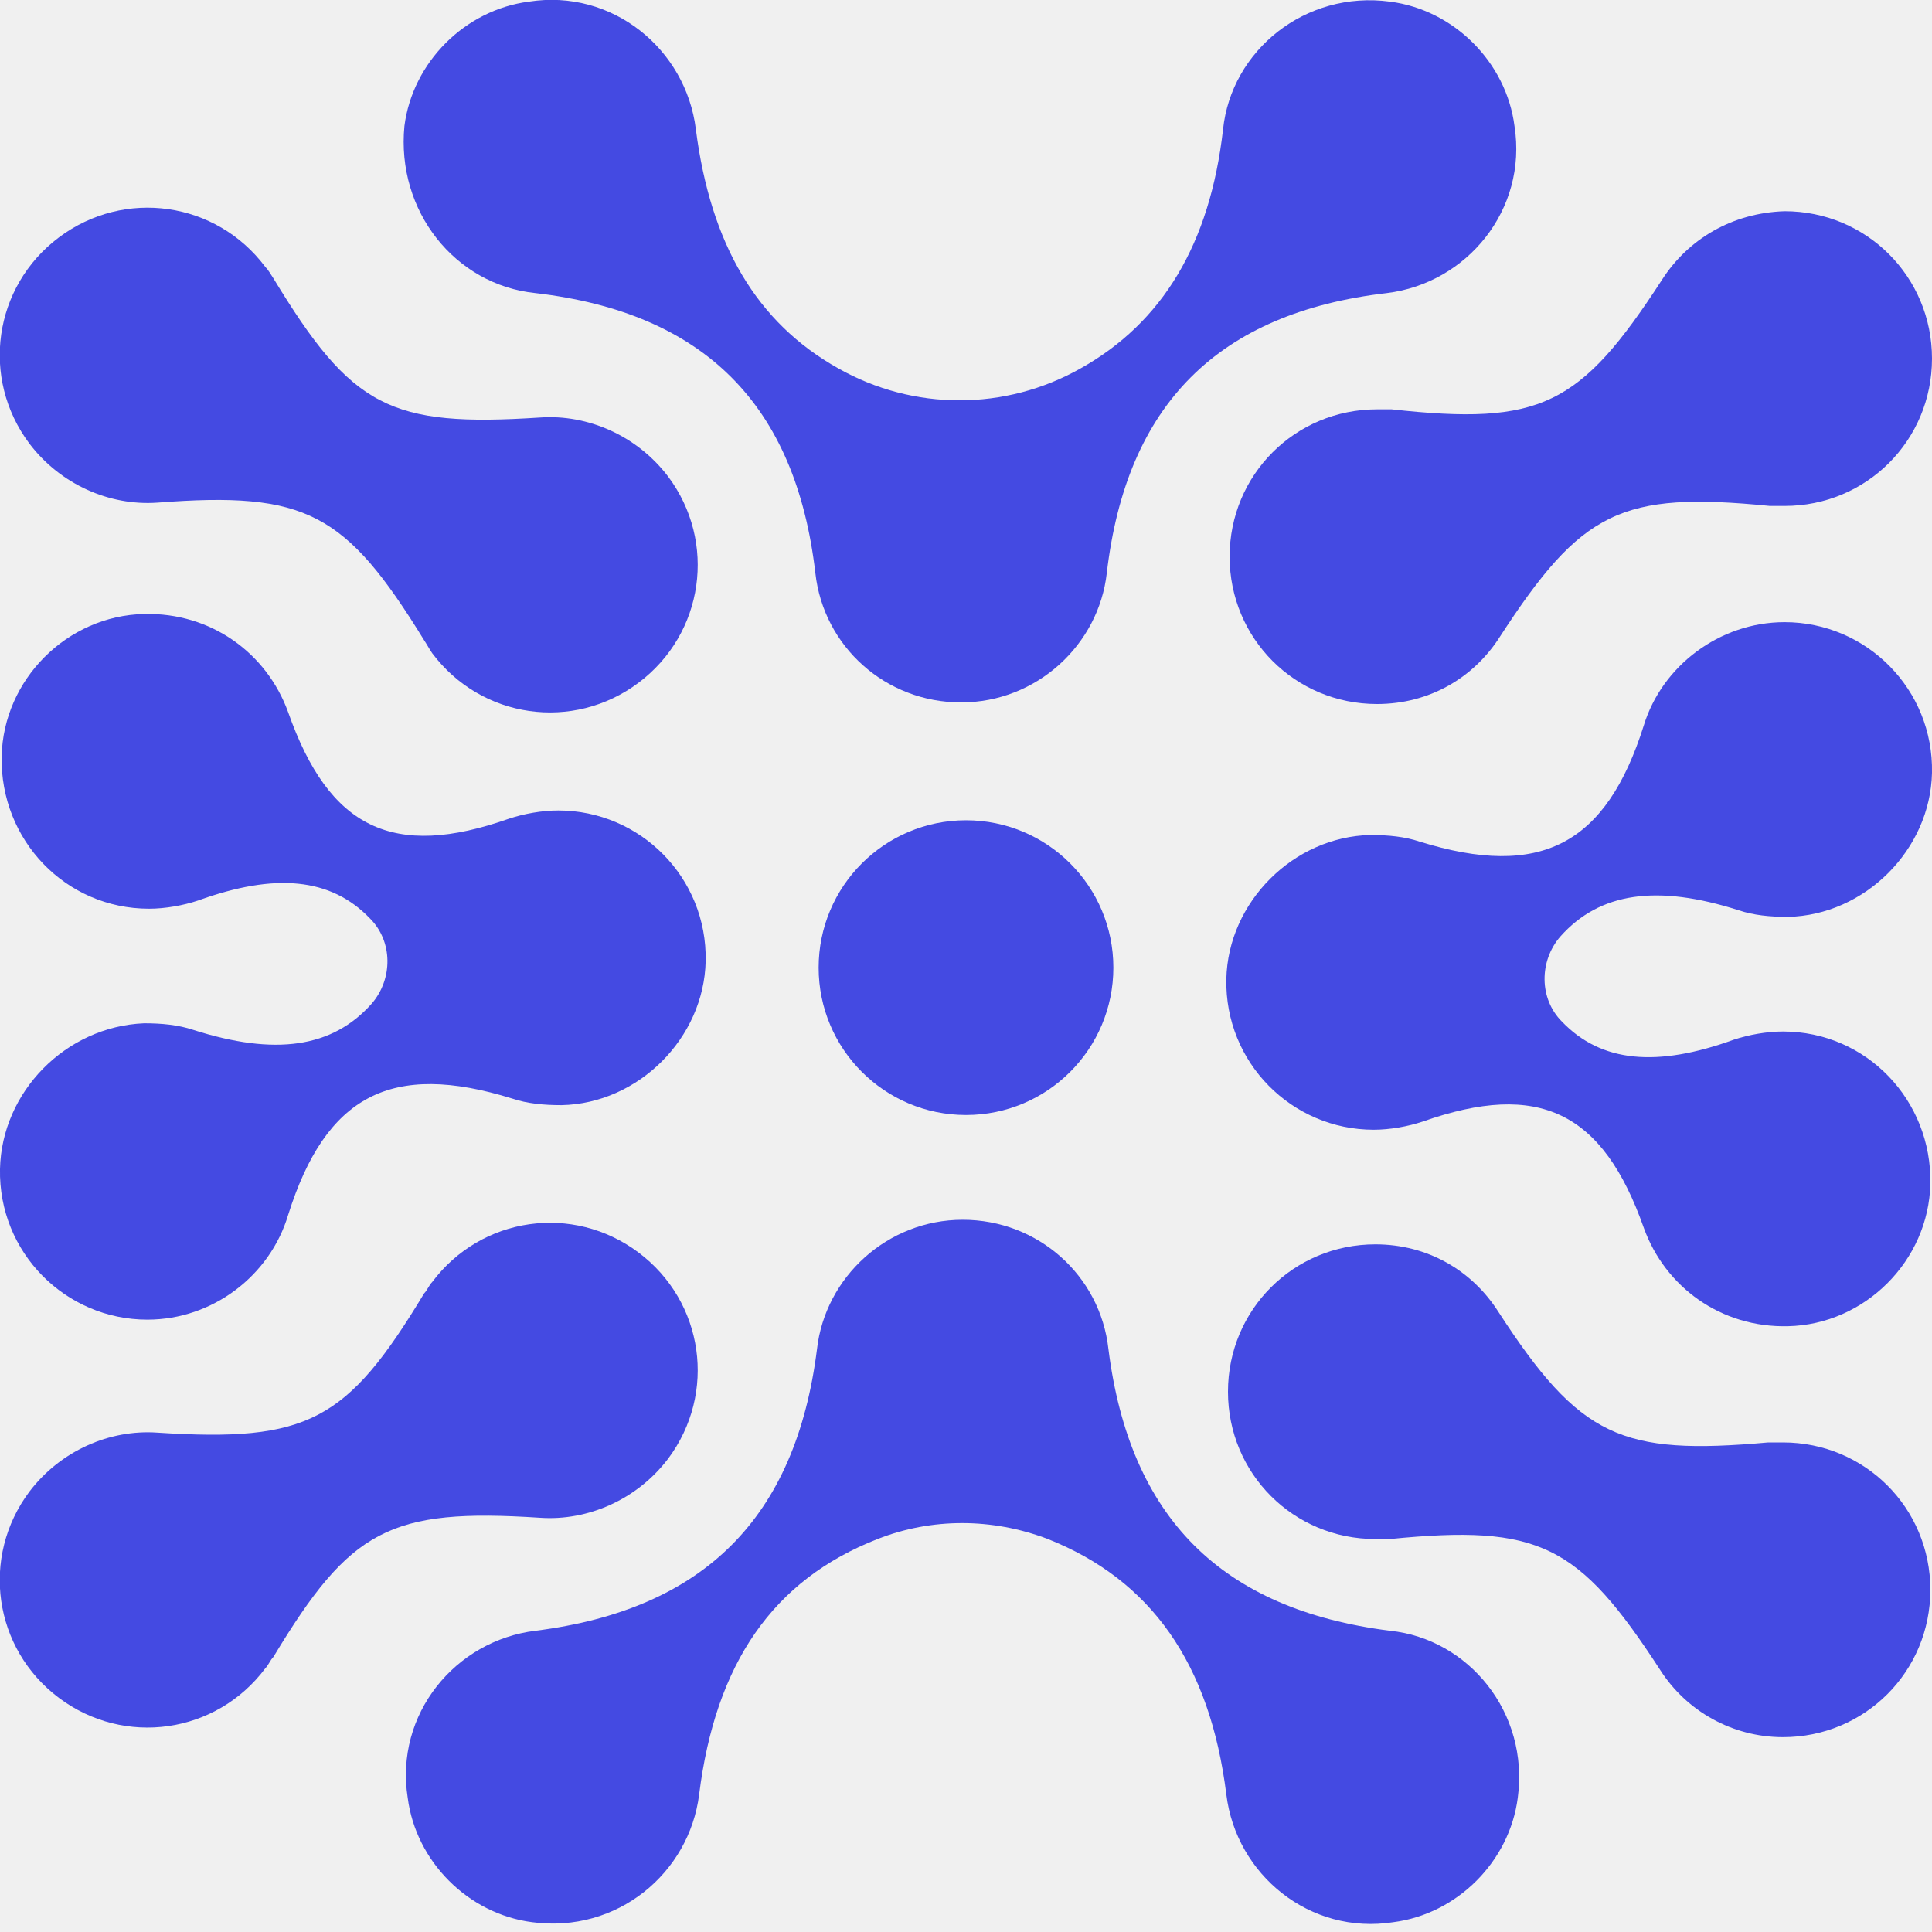
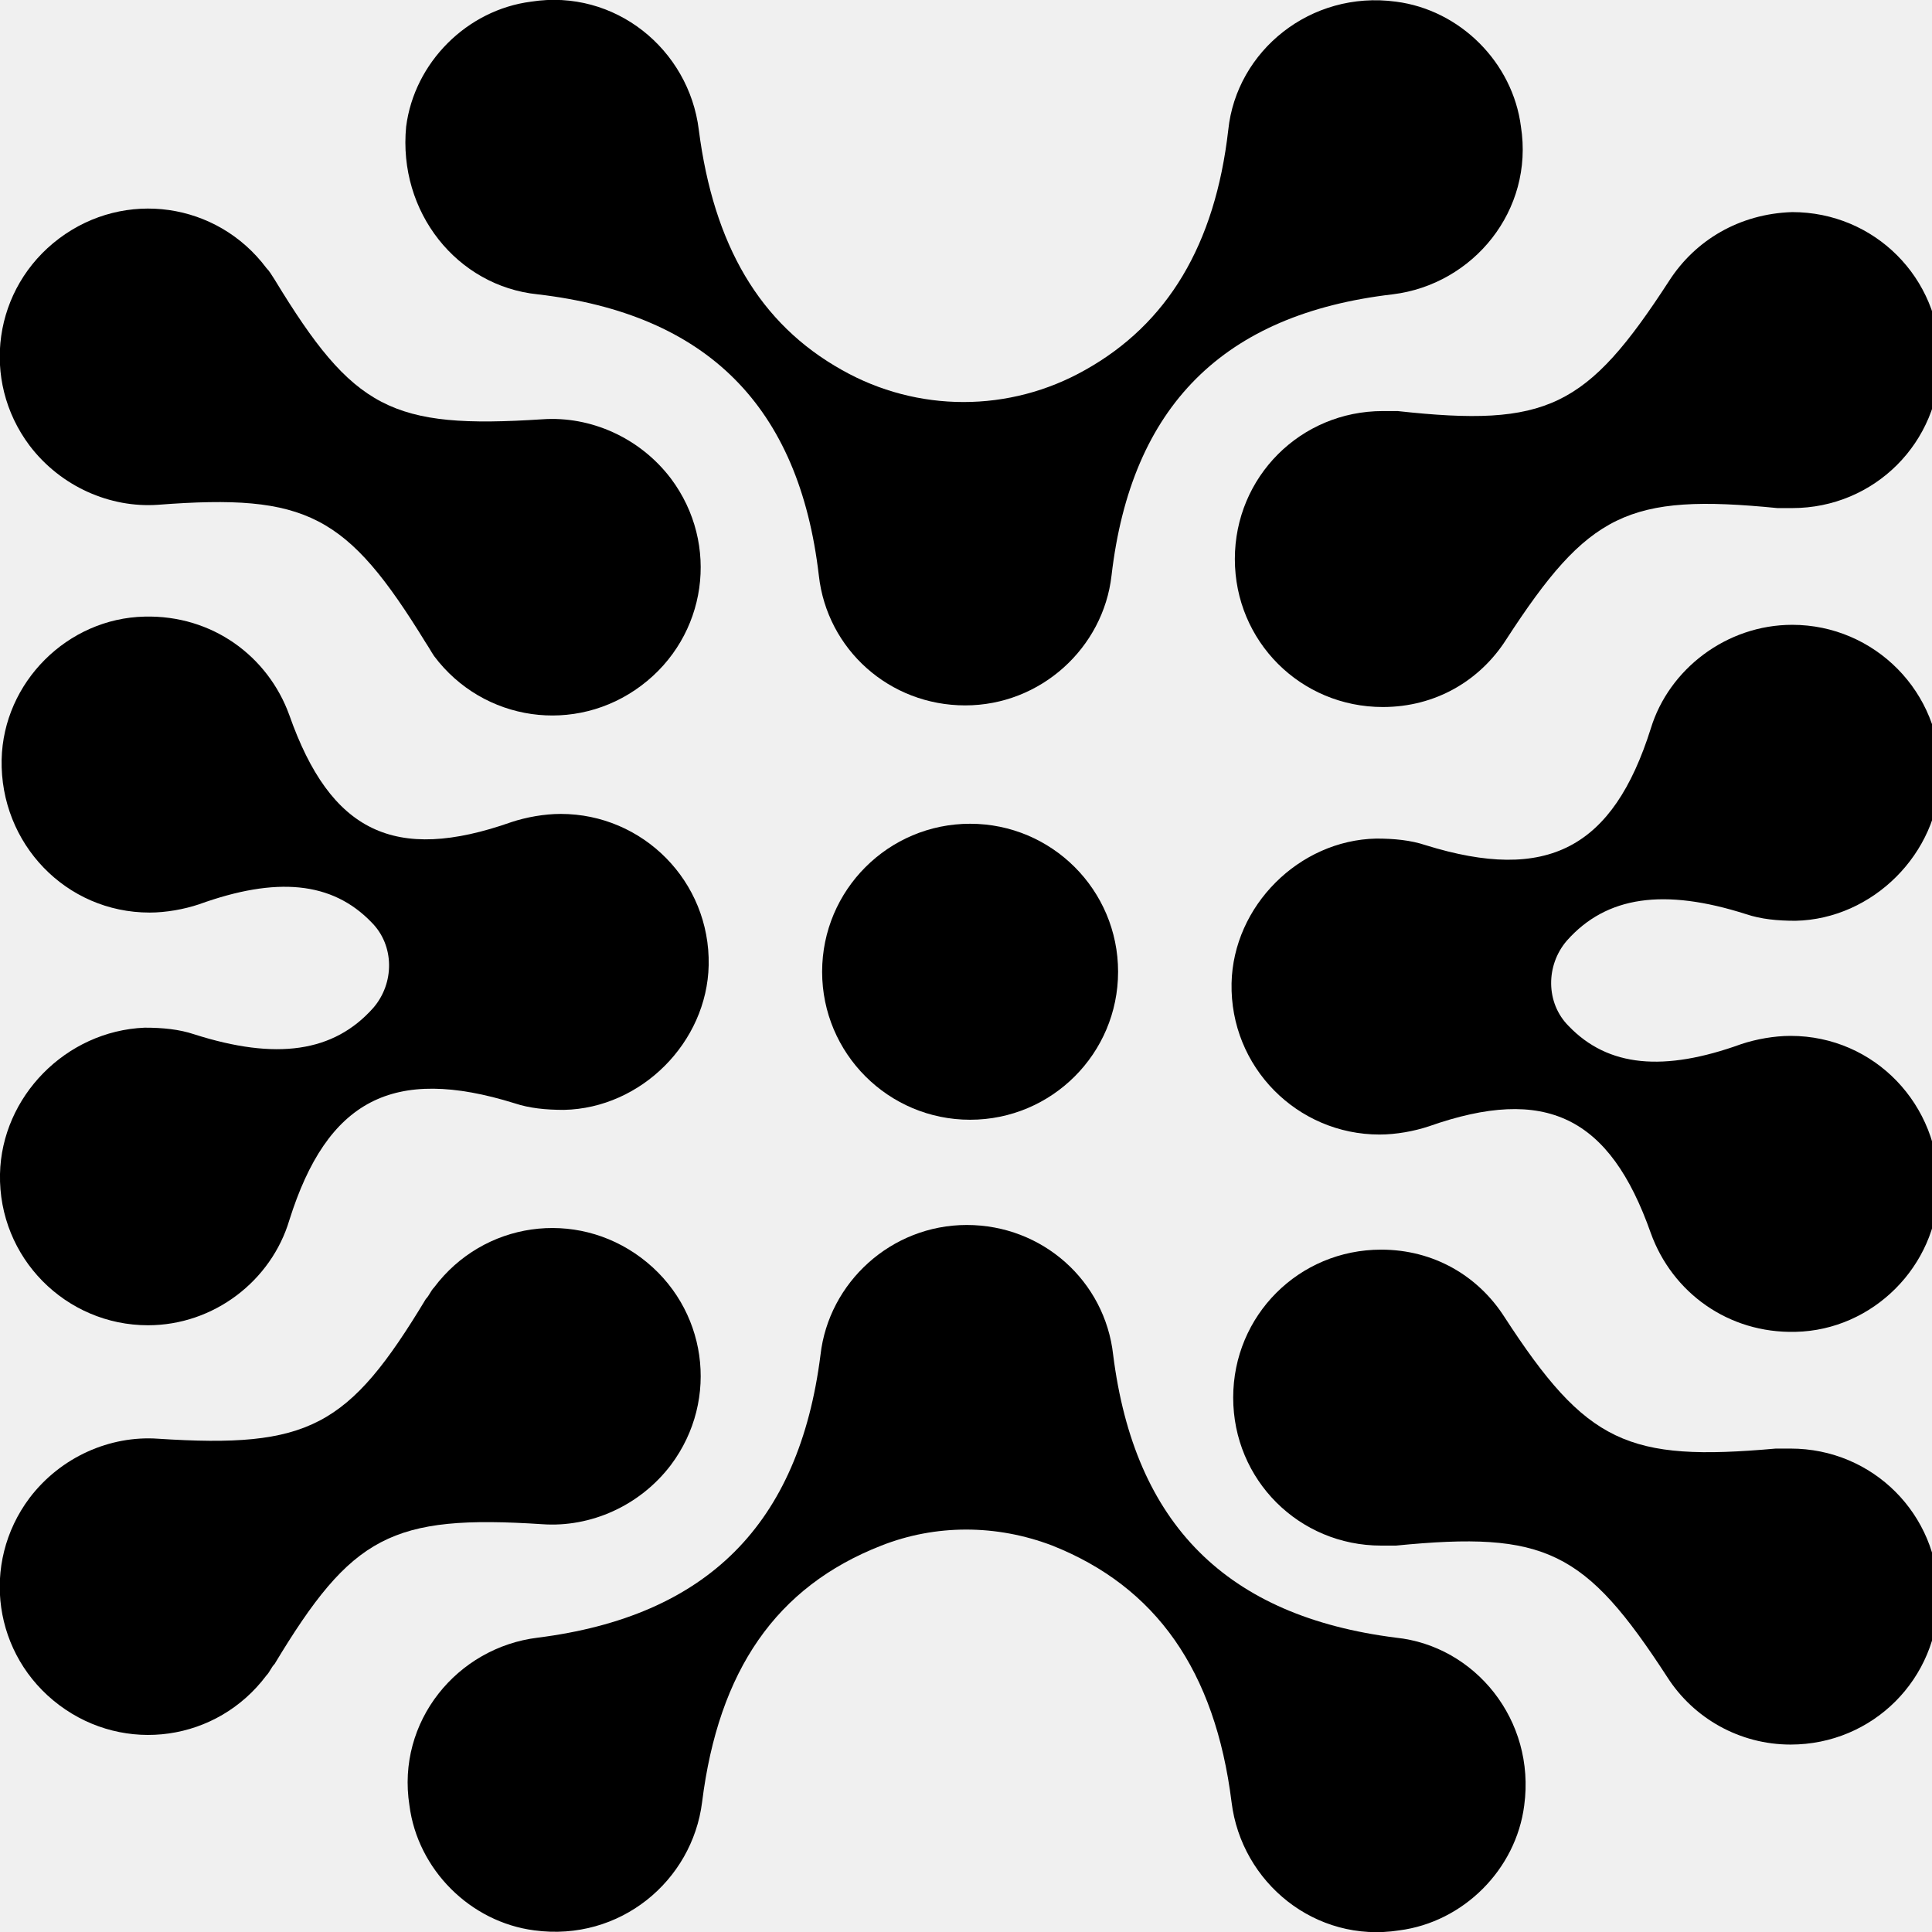
- <svg xmlns="http://www.w3.org/2000/svg" width="40" height="40" viewBox="0 0 40 40" fill="none">
-   <g clip-path="url(#clip0)">
-     <path d="M20 23.085C21.685 23.085 23.051 21.719 23.051 20.034C23.051 18.349 21.685 16.983 20 16.983C18.315 16.983 16.949 18.349 16.949 20.034C16.949 21.719 18.315 23.085 20 23.085Z" fill="#444AE2" />
-     <path d="M11.085 6.068C14.576 6.475 16.475 8.373 16.881 11.864C17.051 13.39 18.339 14.543 19.898 14.543C21.458 14.543 22.746 13.356 22.915 11.864C23.322 8.373 25.22 6.475 28.712 6.068C30.373 5.865 31.627 4.339 31.356 2.61C31.186 1.288 30.102 0.204 28.78 0.034C27.017 -0.203 25.492 1.051 25.322 2.678C25.051 5.051 24.068 6.678 22.373 7.627C20.814 8.509 18.915 8.509 17.356 7.627C15.661 6.678 14.712 5.051 14.407 2.678C14.203 1.017 12.678 -0.237 10.949 0.034C9.627 0.204 8.542 1.288 8.373 2.61C8.203 4.373 9.424 5.898 11.085 6.068Z" fill="#444AE2" />
-     <path d="M14.475 37.153C14.814 34.441 16 32.712 18.169 31.864C19.288 31.424 20.542 31.424 21.695 31.864C23.831 32.712 25.051 34.441 25.39 37.153C25.593 38.814 27.119 40.068 28.848 39.797C30.169 39.627 31.254 38.542 31.424 37.22C31.661 35.458 30.407 33.932 28.78 33.763C25.288 33.322 23.39 31.424 22.949 27.932C22.78 26.407 21.491 25.254 19.932 25.254C18.373 25.254 17.085 26.441 16.915 27.932C16.475 31.424 14.576 33.322 11.085 33.763C9.424 33.966 8.169 35.492 8.441 37.22C8.61 38.542 9.695 39.627 11.017 39.797C12.78 40.034 14.271 38.78 14.475 37.153Z" fill="#444AE2" />
-     <path d="M34.034 15.017C33.254 17.491 31.898 18.203 29.39 17.424C29.085 17.322 28.746 17.288 28.373 17.288C26.78 17.322 25.424 18.678 25.39 20.271C25.356 22 26.746 23.39 28.441 23.39C28.78 23.39 29.153 23.322 29.458 23.22C31.864 22.373 33.187 23.017 34.034 25.424C34.475 26.644 35.627 27.491 37.017 27.458C38.61 27.424 39.932 26.102 39.966 24.509C40 22.78 38.644 21.356 36.915 21.356C36.576 21.356 36.203 21.424 35.898 21.525C34.305 22.102 33.153 22 32.339 21.152C31.864 20.678 31.864 19.898 32.305 19.39C33.119 18.475 34.305 18.305 36 18.847C36.305 18.949 36.644 18.983 37.017 18.983C38.61 18.949 39.966 17.593 40 16C40.034 14.271 38.644 12.881 36.949 12.881C35.593 12.881 34.407 13.797 34.034 15.017Z" fill="#444AE2" />
-     <path d="M34.407 5.797C32.712 8.407 31.898 8.814 28.814 8.475C28.712 8.475 28.61 8.475 28.509 8.475C26.814 8.475 25.458 9.831 25.458 11.525C25.458 13.22 26.814 14.576 28.509 14.576C29.593 14.576 30.509 14.034 31.051 13.187C32.746 10.576 33.559 10.17 36.644 10.475C36.746 10.475 36.847 10.475 36.949 10.475C38.644 10.475 40 9.119 40 7.424C40 5.729 38.644 4.373 36.949 4.373C35.864 4.407 34.949 4.949 34.407 5.797Z" fill="#444AE2" />
-     <path d="M31.017 27.152C30.475 26.305 29.559 25.763 28.475 25.763C26.78 25.763 25.424 27.119 25.424 28.814C25.424 30.509 26.78 31.864 28.475 31.864C28.576 31.864 28.678 31.864 28.78 31.864C31.864 31.559 32.678 31.966 34.373 34.576C34.915 35.424 35.864 35.966 36.915 35.966C38.61 35.966 39.966 34.61 39.966 32.915C39.966 31.22 38.61 29.864 36.915 29.864C36.814 29.864 36.712 29.864 36.61 29.864C33.559 30.136 32.712 29.763 31.017 27.152Z" fill="#444AE2" />
-     <path d="M5.966 25.153C6.746 22.678 8.102 21.966 10.61 22.746C10.915 22.848 11.254 22.881 11.627 22.881C13.22 22.848 14.576 21.492 14.61 19.898C14.644 18.169 13.254 16.78 11.559 16.78C11.22 16.78 10.847 16.848 10.542 16.949C8.136 17.797 6.814 17.153 5.966 14.746C5.525 13.525 4.373 12.678 2.983 12.712C1.39 12.746 0.068 14.068 0.034 15.661C-5.65299e-05 17.39 1.356 18.814 3.085 18.814C3.424 18.814 3.797 18.746 4.102 18.644C5.695 18.068 6.847 18.169 7.661 19.017C8.136 19.492 8.136 20.271 7.695 20.78C6.881 21.695 5.695 21.864 4 21.322C3.695 21.22 3.356 21.186 2.983 21.186C1.356 21.254 0.034 22.61 -5.65297e-05 24.203C-0.034 25.932 1.356 27.322 3.051 27.322C4.407 27.322 5.593 26.407 5.966 25.153Z" fill="#444AE2" />
-     <path d="M8.78 13.254C8.847 13.356 8.881 13.424 8.949 13.525C9.966 14.881 11.864 15.152 13.22 14.136C14.576 13.119 14.847 11.22 13.831 9.864C13.186 9.017 12.169 8.576 11.186 8.644C8.068 8.847 7.288 8.441 5.661 5.763C5.593 5.661 5.559 5.593 5.492 5.525C4.475 4.169 2.576 3.898 1.22 4.915C-0.136 5.932 -0.407 7.83 0.61 9.186C1.254 10.034 2.271 10.475 3.254 10.407C6.339 10.169 7.153 10.61 8.78 13.254Z" fill="#444AE2" />
-     <path d="M5.492 34.542C5.559 34.474 5.593 34.373 5.661 34.305C7.254 31.661 8.068 31.22 11.186 31.424C12.169 31.491 13.186 31.051 13.831 30.203C14.847 28.847 14.576 26.949 13.22 25.932C11.864 24.915 9.966 25.186 8.949 26.542C8.881 26.61 8.847 26.712 8.78 26.78C7.186 29.424 6.373 29.864 3.254 29.661C2.271 29.593 1.254 30.034 0.61 30.881C-0.407 32.237 -0.136 34.136 1.22 35.153C2.576 36.169 4.475 35.898 5.492 34.542Z" fill="#444AE2" />
-   </g>
-   <defs>
-     <clipPath id="clip0">
-       <rect width="40" height="39.831" fill="white" />
-     </clipPath>
-   </defs>
+ <svg xmlns="http://www.w3.org/2000/svg" class="h-3 w-3 md:h-5 md:w-5" viewBox="0 0 64 64" fill="currentColor">
+   <path d="M32.136 37.093C34.843 37.093 37.038 34.898 37.038 32.191C37.038 29.483 34.843 27.288 32.136 27.288C29.429 27.288 27.234 29.483 27.234 32.191C27.234 34.898 29.429 37.093 32.136 37.093Z" />
+   <path d="M17.811 9.75C23.421 10.404 26.471 13.454 27.125 19.064C27.398 21.515 29.467 23.367 31.973 23.367C34.478 23.367 36.548 21.461 36.821 19.064C37.474 13.454 40.524 10.404 46.135 9.75C48.803 9.423 50.819 6.972 50.383 4.194C50.111 2.07 48.368 0.327 46.243 0.055C43.411 -0.327 40.96 1.689 40.688 4.303C40.252 8.116 38.672 10.73 35.949 12.255C33.444 13.672 30.393 13.672 27.888 12.255C25.164 10.73 23.639 8.116 23.149 4.303C22.822 1.634 20.371 -0.381 17.593 0.055C15.469 0.327 13.726 2.07 13.454 4.194C13.181 7.027 15.142 9.478 17.811 9.75Z" />
+   <path d="M23.258 59.697C23.803 55.34 25.709 52.562 29.195 51.2C30.992 50.492 33.008 50.492 34.86 51.2C38.291 52.562 40.252 55.34 40.797 59.697C41.123 62.366 43.575 64.381 46.352 63.946C48.477 63.673 50.22 61.93 50.492 59.806C50.873 56.974 48.858 54.523 46.243 54.25C40.633 53.542 37.583 50.492 36.875 44.882C36.603 42.431 34.533 40.579 32.027 40.579C29.522 40.579 27.452 42.485 27.18 44.882C26.471 50.492 23.421 53.542 17.811 54.25C15.142 54.577 13.127 57.028 13.563 59.806C13.835 61.93 15.578 63.673 17.702 63.946C20.535 64.327 22.931 62.312 23.258 59.697Z" />
+   <path d="M54.686 24.129C53.433 28.105 51.255 29.249 47.224 27.997C46.734 27.833 46.189 27.779 45.59 27.779C43.03 27.833 40.851 30.012 40.797 32.572C40.742 35.35 42.975 37.583 45.699 37.583C46.243 37.583 46.843 37.474 47.333 37.311C51.2 35.949 53.324 36.984 54.686 40.851C55.394 42.812 57.246 44.174 59.479 44.119C62.039 44.065 64.163 41.94 64.218 39.38C64.272 36.603 62.094 34.315 59.316 34.315C58.771 34.315 58.172 34.424 57.682 34.587C55.122 35.513 53.27 35.35 51.963 33.988C51.2 33.225 51.2 31.973 51.908 31.156C53.215 29.685 55.122 29.413 57.845 30.284C58.335 30.448 58.88 30.502 59.479 30.502C62.039 30.448 64.218 28.269 64.272 25.709C64.327 22.931 62.094 20.698 59.37 20.698C57.191 20.698 55.285 22.169 54.686 24.129Z" />
+   <path d="M55.285 9.314C52.562 13.508 51.255 14.162 46.298 13.617C46.135 13.617 45.971 13.617 45.808 13.617C43.084 13.617 40.906 15.796 40.906 18.519C40.906 21.243 43.084 23.421 45.808 23.421C47.551 23.421 49.021 22.55 49.893 21.188C52.616 16.994 53.923 16.34 58.88 16.831C59.043 16.831 59.207 16.831 59.37 16.831C62.094 16.831 64.272 14.652 64.272 11.929C64.272 9.205 62.094 7.026 59.37 7.026C57.627 7.081 56.157 7.952 55.285 9.314Z" />
+   <path d="M49.838 43.629C48.967 42.267 47.496 41.396 45.753 41.396C43.03 41.396 40.851 43.575 40.851 46.298C40.851 49.021 43.03 51.2 45.753 51.2C45.917 51.2 46.08 51.2 46.243 51.2C51.2 50.71 52.507 51.363 55.231 55.557C56.102 56.919 57.627 57.791 59.316 57.791C62.039 57.791 64.218 55.612 64.218 52.889C64.218 50.165 62.039 47.986 59.316 47.986C59.152 47.986 58.989 47.986 58.825 47.986C53.923 48.422 52.562 47.823 49.838 43.629Z" />
+   <path d="M9.586 40.415C10.839 36.439 13.018 35.295 17.048 36.548C17.539 36.712 18.083 36.766 18.683 36.766C21.242 36.712 23.421 34.533 23.476 31.973C23.53 29.195 21.297 26.962 18.574 26.962C18.029 26.962 17.43 27.071 16.939 27.234C13.072 28.596 10.948 27.561 9.586 23.694C8.878 21.733 7.026 20.371 4.793 20.426C2.233 20.48 0.109 22.604 0.054 25.164C-6.18995e-05 27.942 2.179 30.23 4.957 30.23C5.501 30.23 6.1 30.121 6.591 29.957C9.151 29.032 11.002 29.195 12.31 30.557C13.072 31.319 13.072 32.572 12.364 33.389C11.057 34.86 9.151 35.132 6.427 34.261C5.937 34.097 5.392 34.043 4.793 34.043C2.179 34.151 0.054 36.33 -6.18991e-05 38.89C-0.055 41.668 2.179 43.901 4.902 43.901C7.081 43.901 8.987 42.431 9.586 40.415Z" />
+   <path d="M14.107 21.297C14.216 21.46 14.271 21.569 14.38 21.733C16.014 23.911 19.064 24.347 21.242 22.713C23.421 21.079 23.857 18.029 22.223 15.85C21.188 14.488 19.554 13.78 17.974 13.889C12.963 14.216 11.711 13.562 9.096 9.259C8.987 9.096 8.933 8.987 8.824 8.878C7.19 6.699 4.14 6.264 1.961 7.898C-0.218 9.532 -0.654 12.582 0.98 14.761C2.015 16.122 3.649 16.831 5.229 16.722C10.185 16.34 11.493 17.048 14.107 21.297Z" />
+   <path d="M8.824 55.503C8.933 55.394 8.987 55.23 9.096 55.122C11.656 50.873 12.963 50.165 17.974 50.492C19.554 50.601 21.188 49.893 22.223 48.531C23.857 46.352 23.421 43.302 21.242 41.668C19.064 40.034 16.014 40.47 14.38 42.648C14.271 42.757 14.216 42.921 14.107 43.03C11.547 47.278 10.24 47.986 5.229 47.659C3.649 47.55 2.015 48.259 0.98 49.62C-0.654 51.799 -0.218 54.849 1.961 56.483C4.14 58.117 7.19 57.682 8.824 55.503Z" />
</svg>
